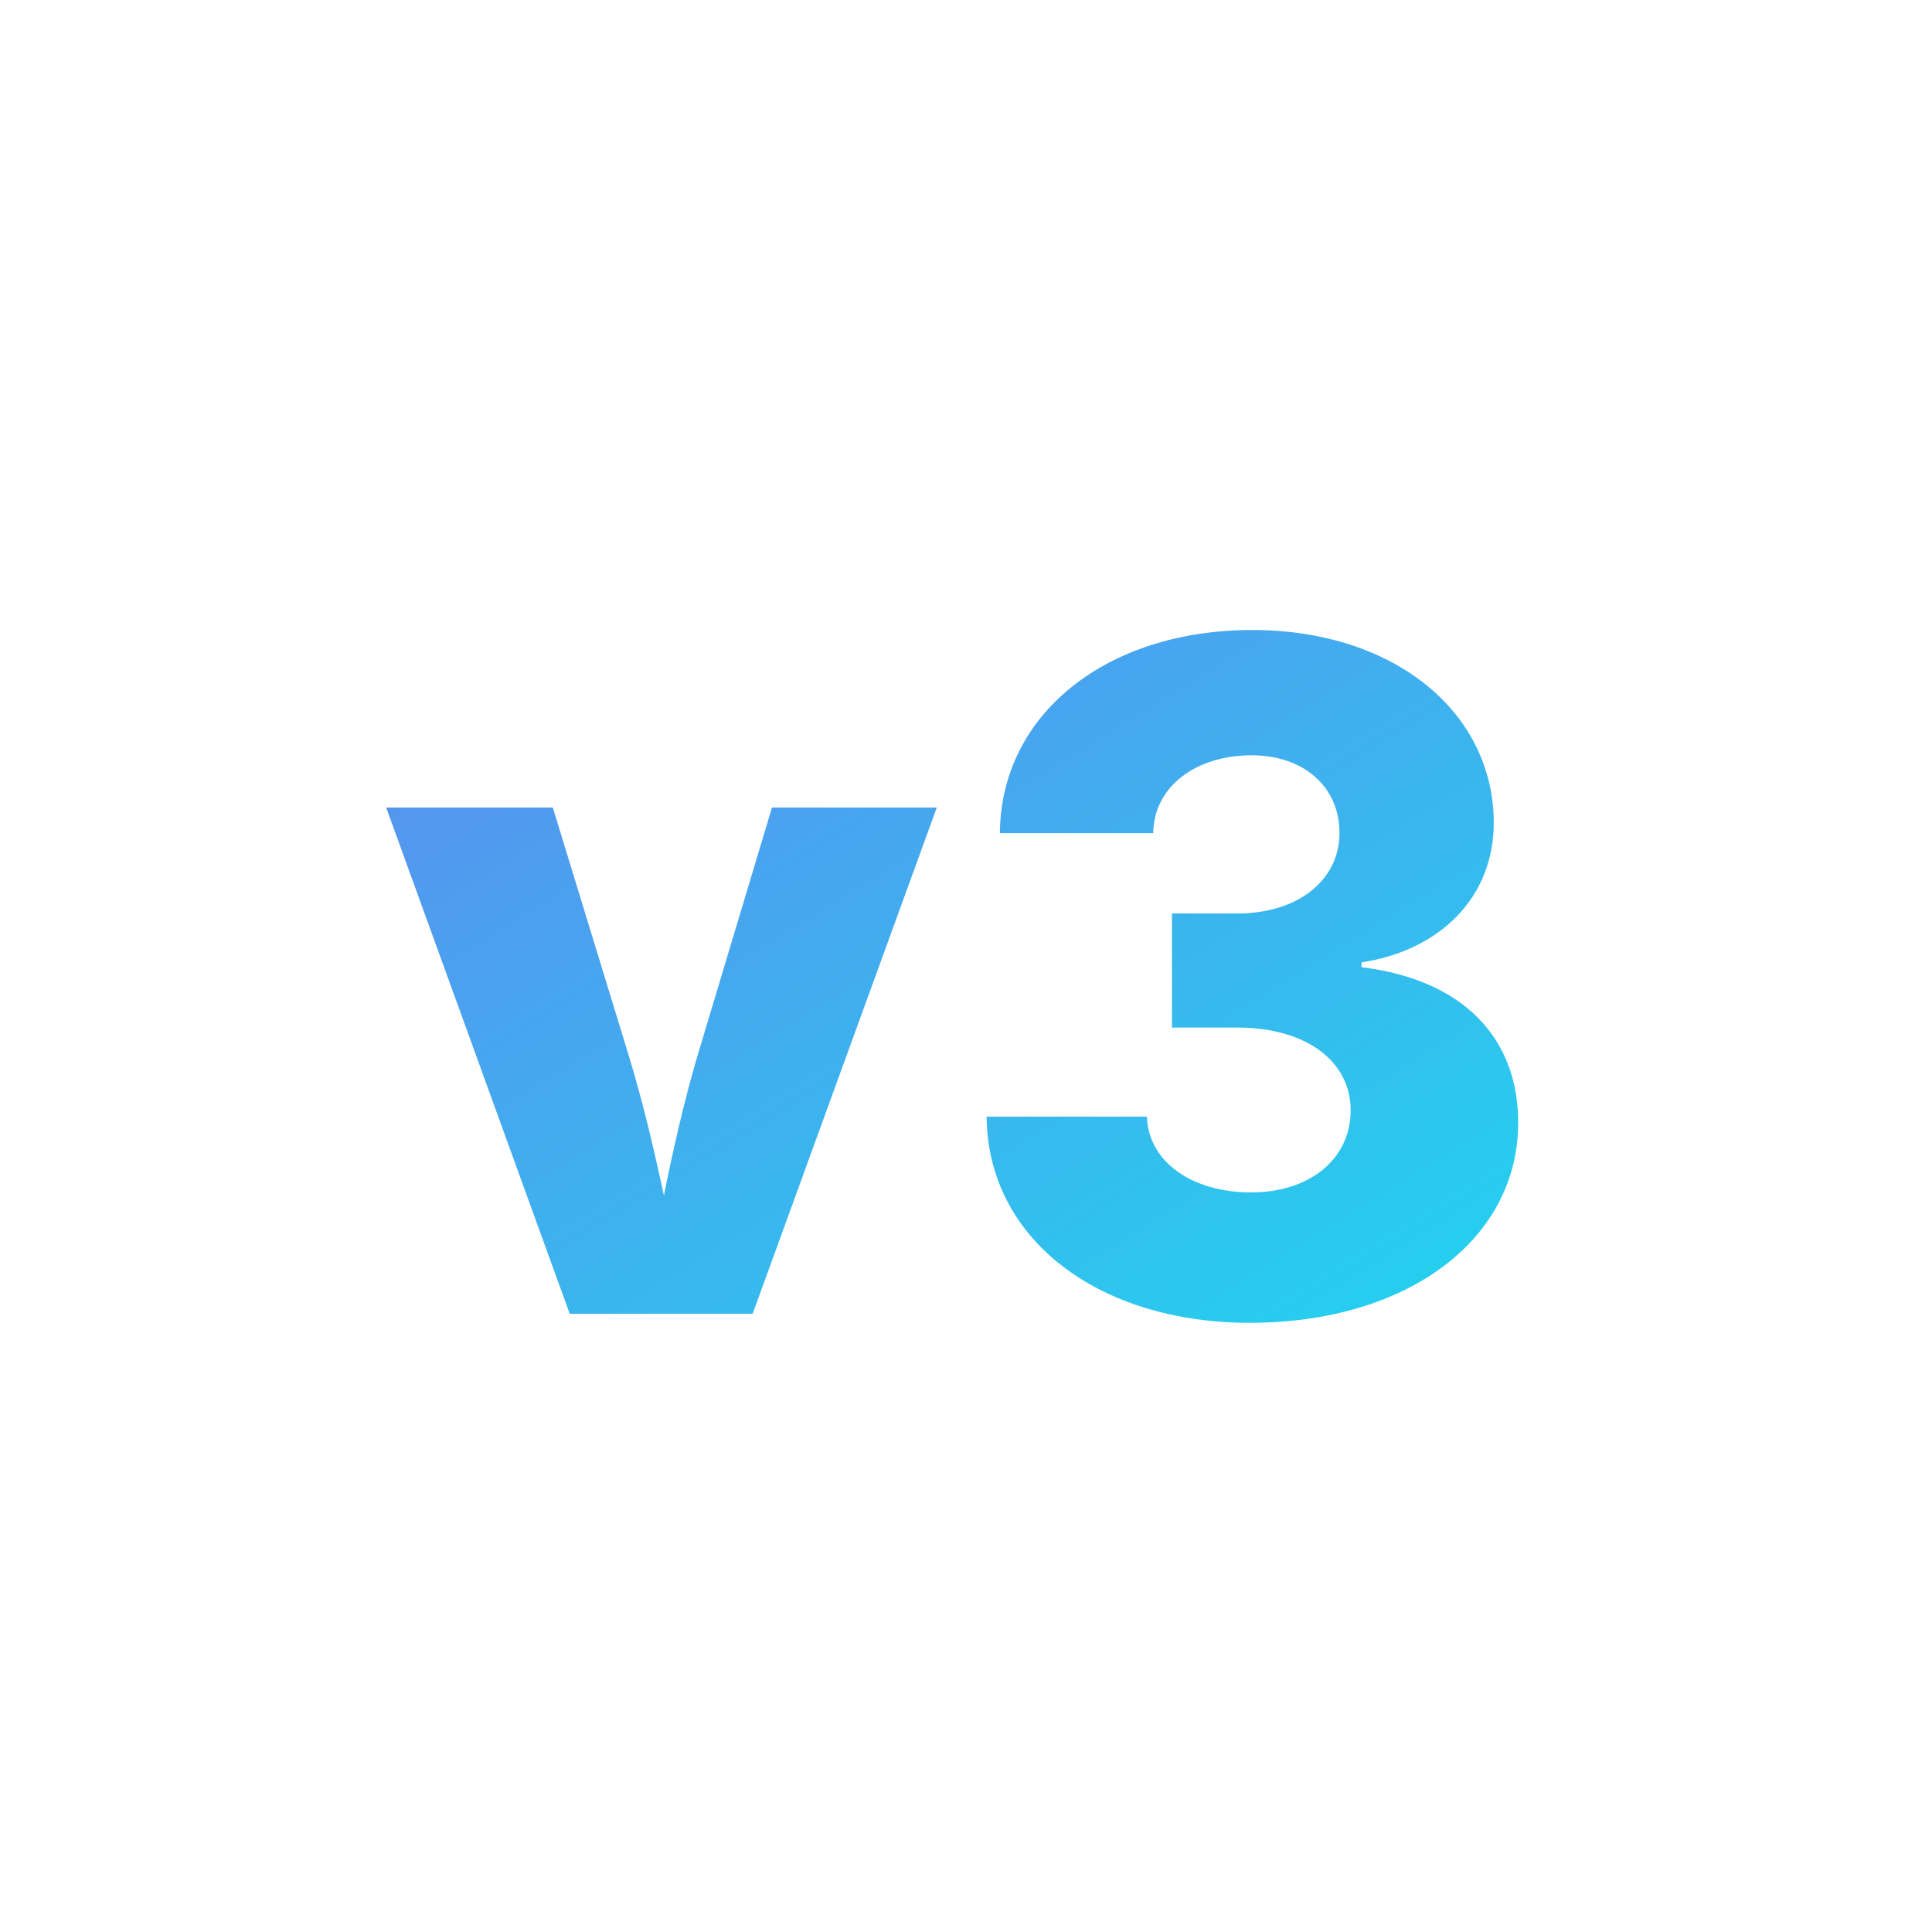
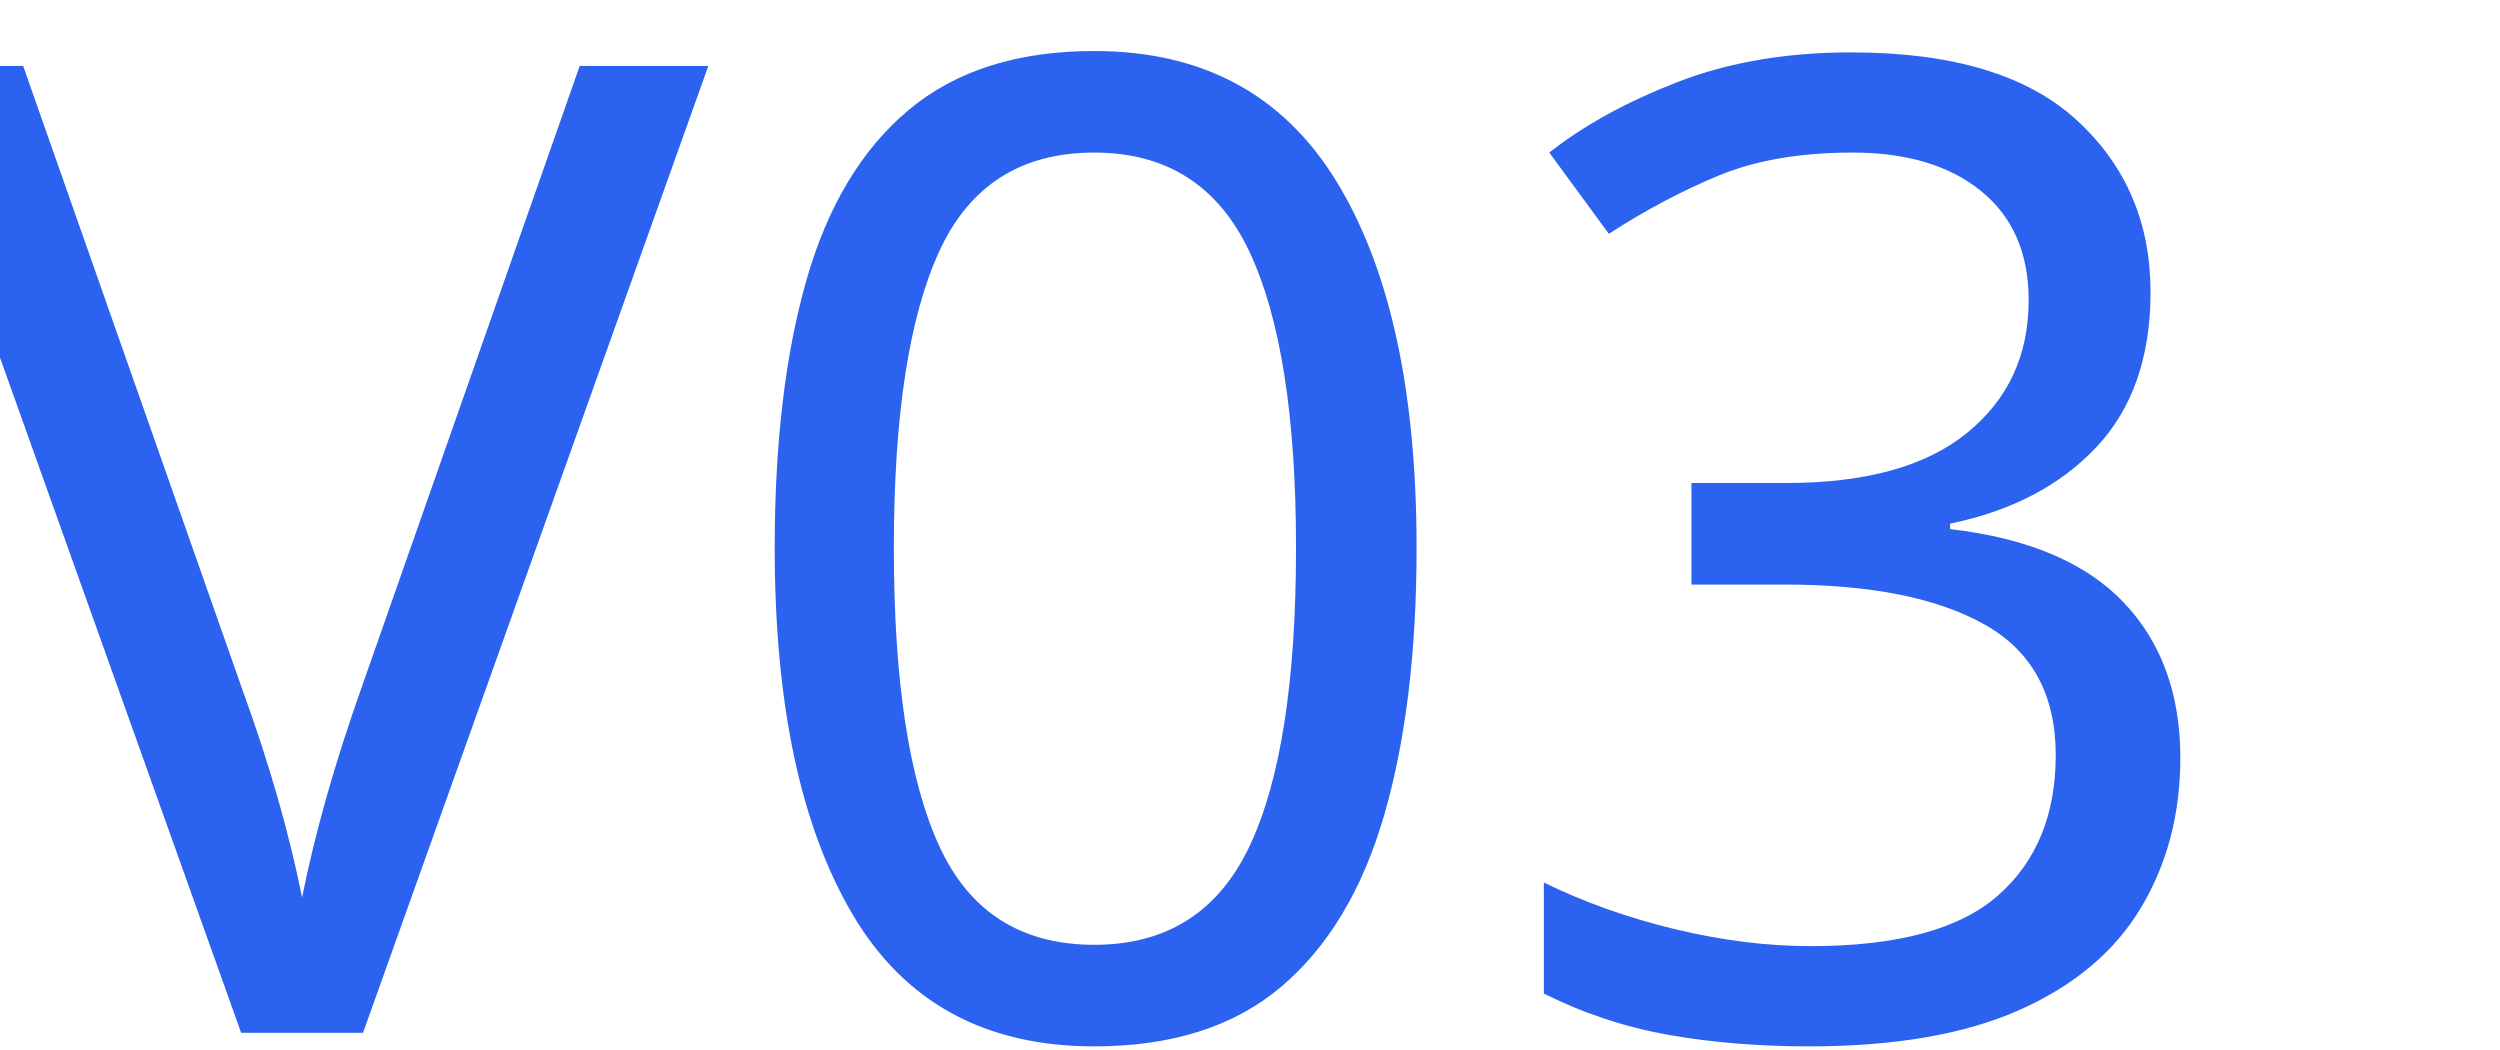
- <svg xmlns="http://www.w3.org/2000/svg" viewBox="0 0 100 100">
-   <defs>
-     <linearGradient id="g" x1="0%" y1="0%" x2="100%" y2="100%">
-       <stop offset="0%" stop-color="#5b8def" />
-       <stop offset="100%" stop-color="#22d3ee" />
-     </linearGradient>
-   </defs>
-   <text x="50" y="68" font-family="Inter, sans-serif" font-size="48" font-weight="800" fill="url(#g)" text-anchor="middle">v3</text>
+ <svg xmlns="http://www.w3.org/2000/svg" width="100%" height="100%" viewBox="0 0 1000 420" version="1.1" xml:space="preserve" style="fill-rule:evenodd;clip-rule:evenodd;stroke-linejoin:round;stroke-miterlimit:2;">
+   <g transform="matrix(1,0,0,1,-243.4506,124.009)">
+     <g transform="matrix(541.6667,0,0,541.6667,1285.659,289.116)">
+         </g>
+     <text x="201.784px" y="289.116px" style="font-family:'Silom';font-size:541.667px;fill:rgb(43,98,239);">V03</text>
+   </g>
</svg>
